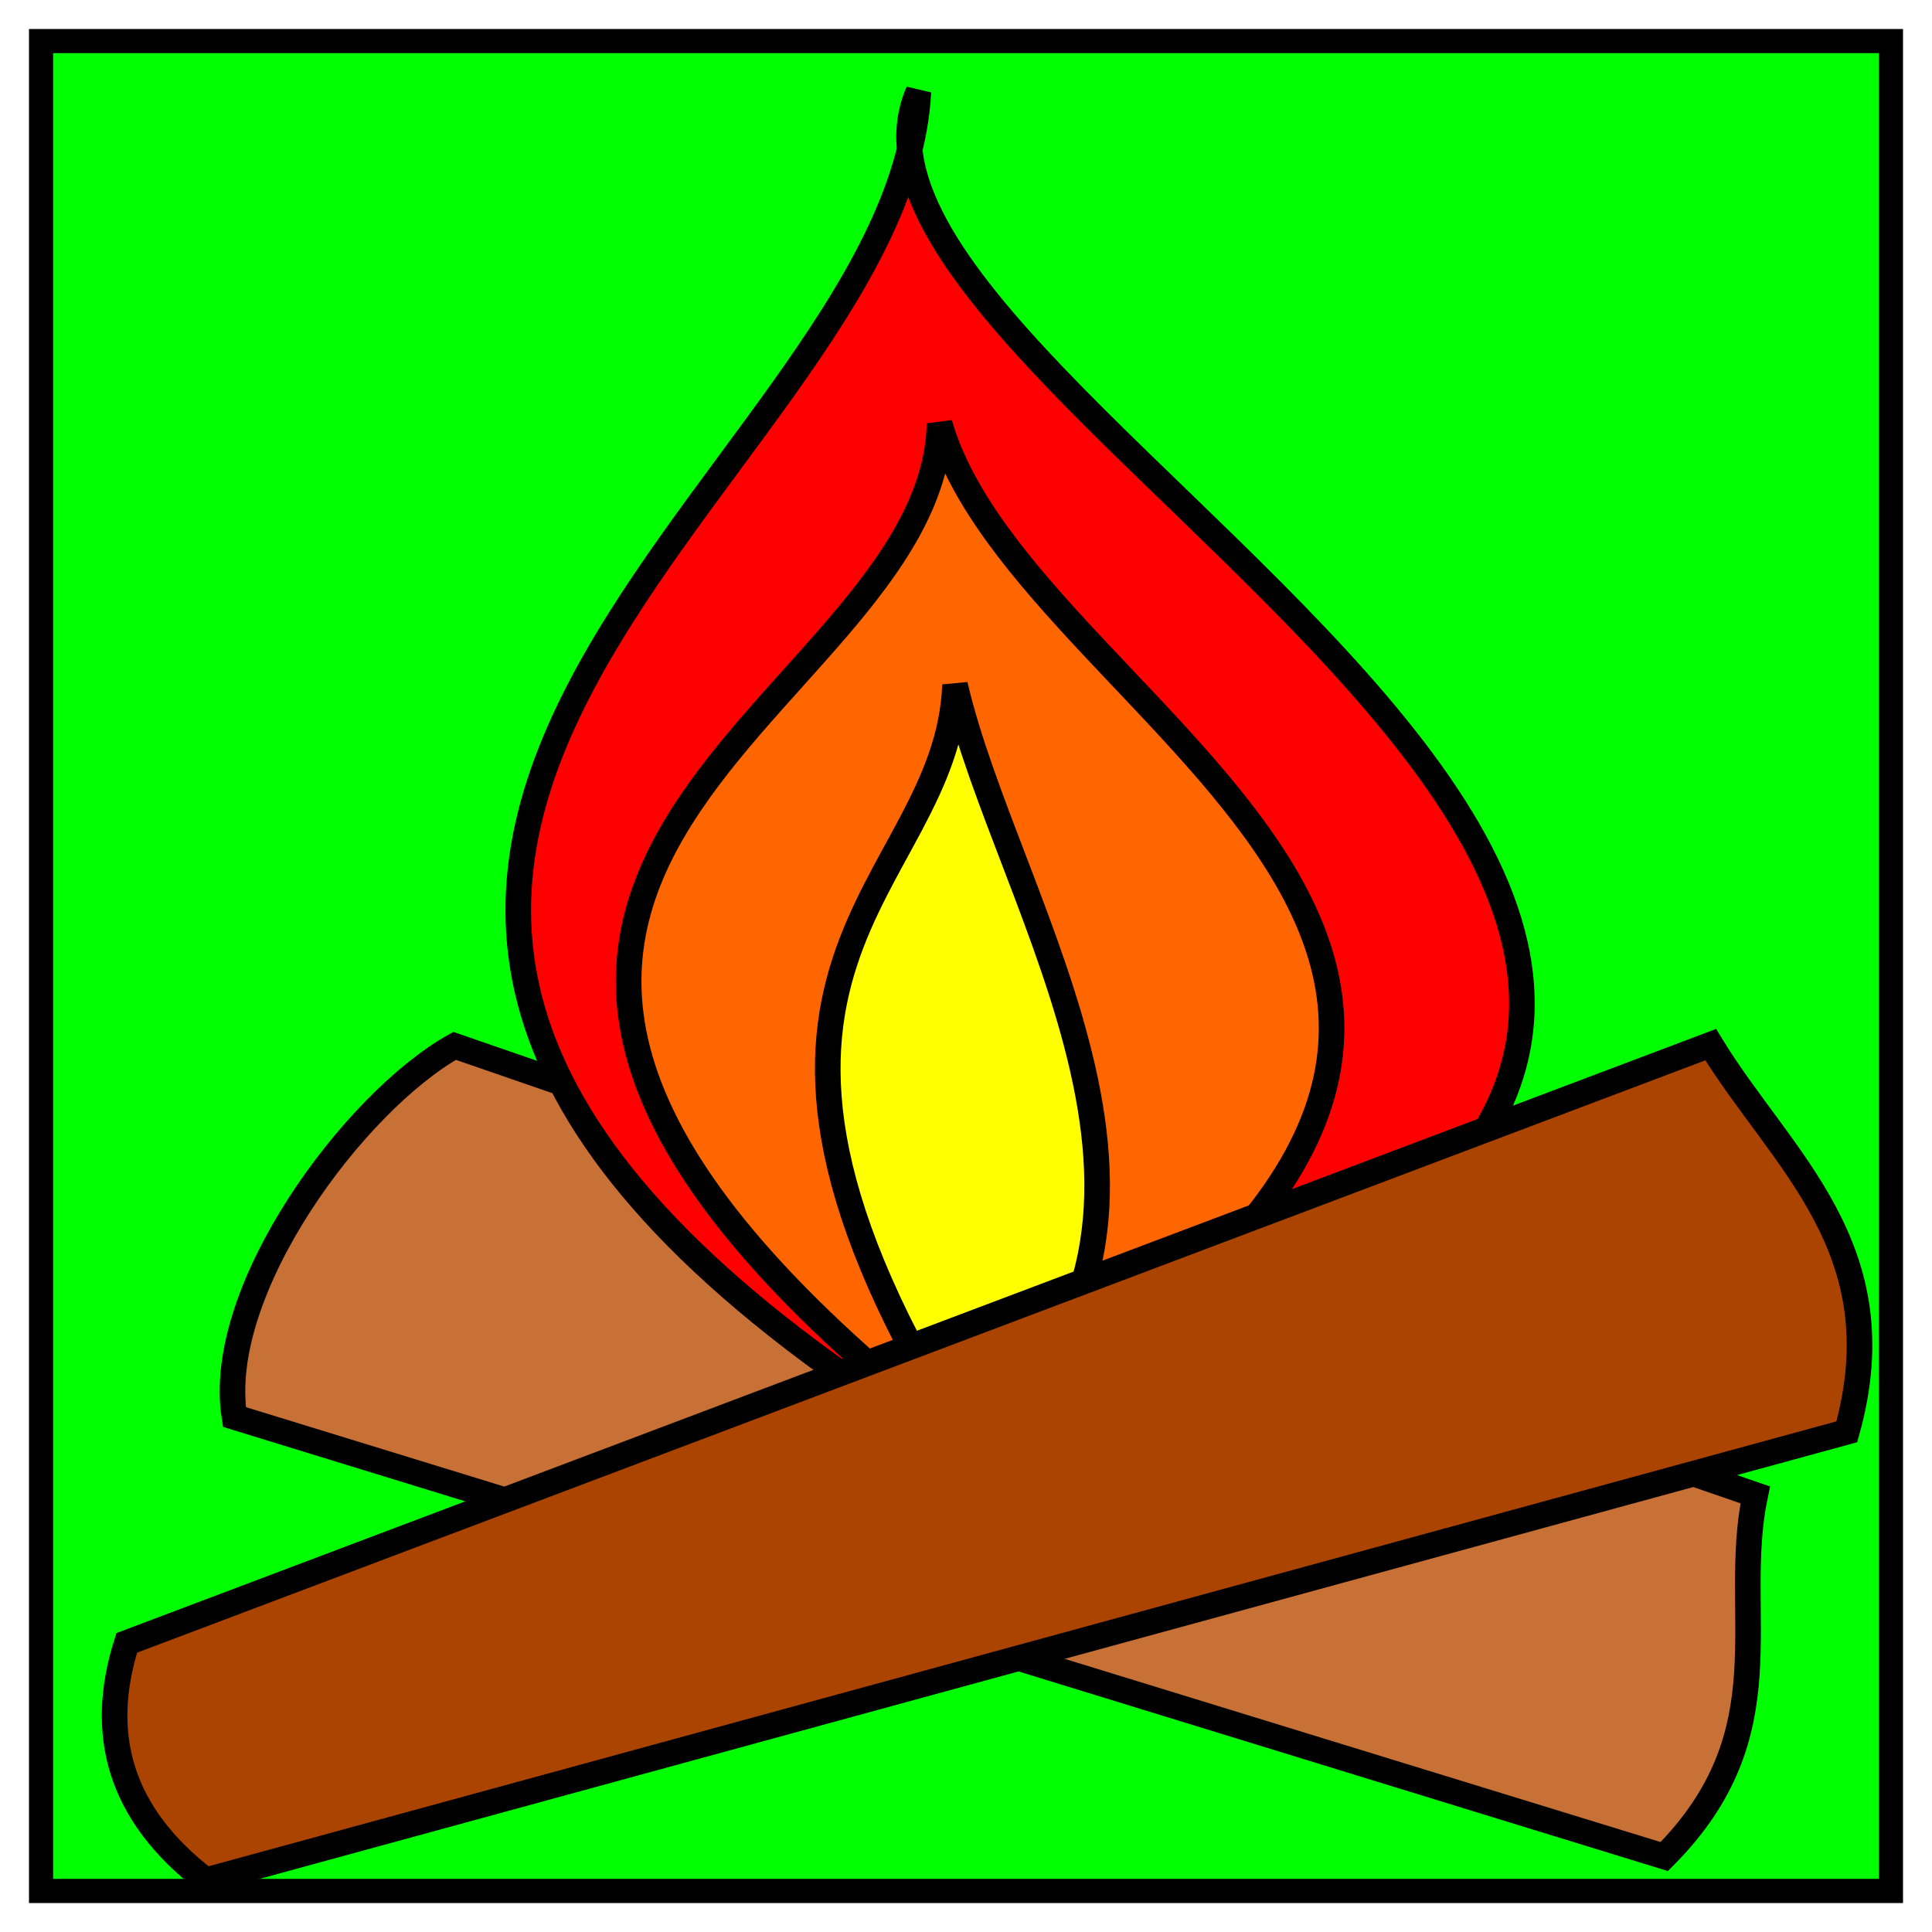
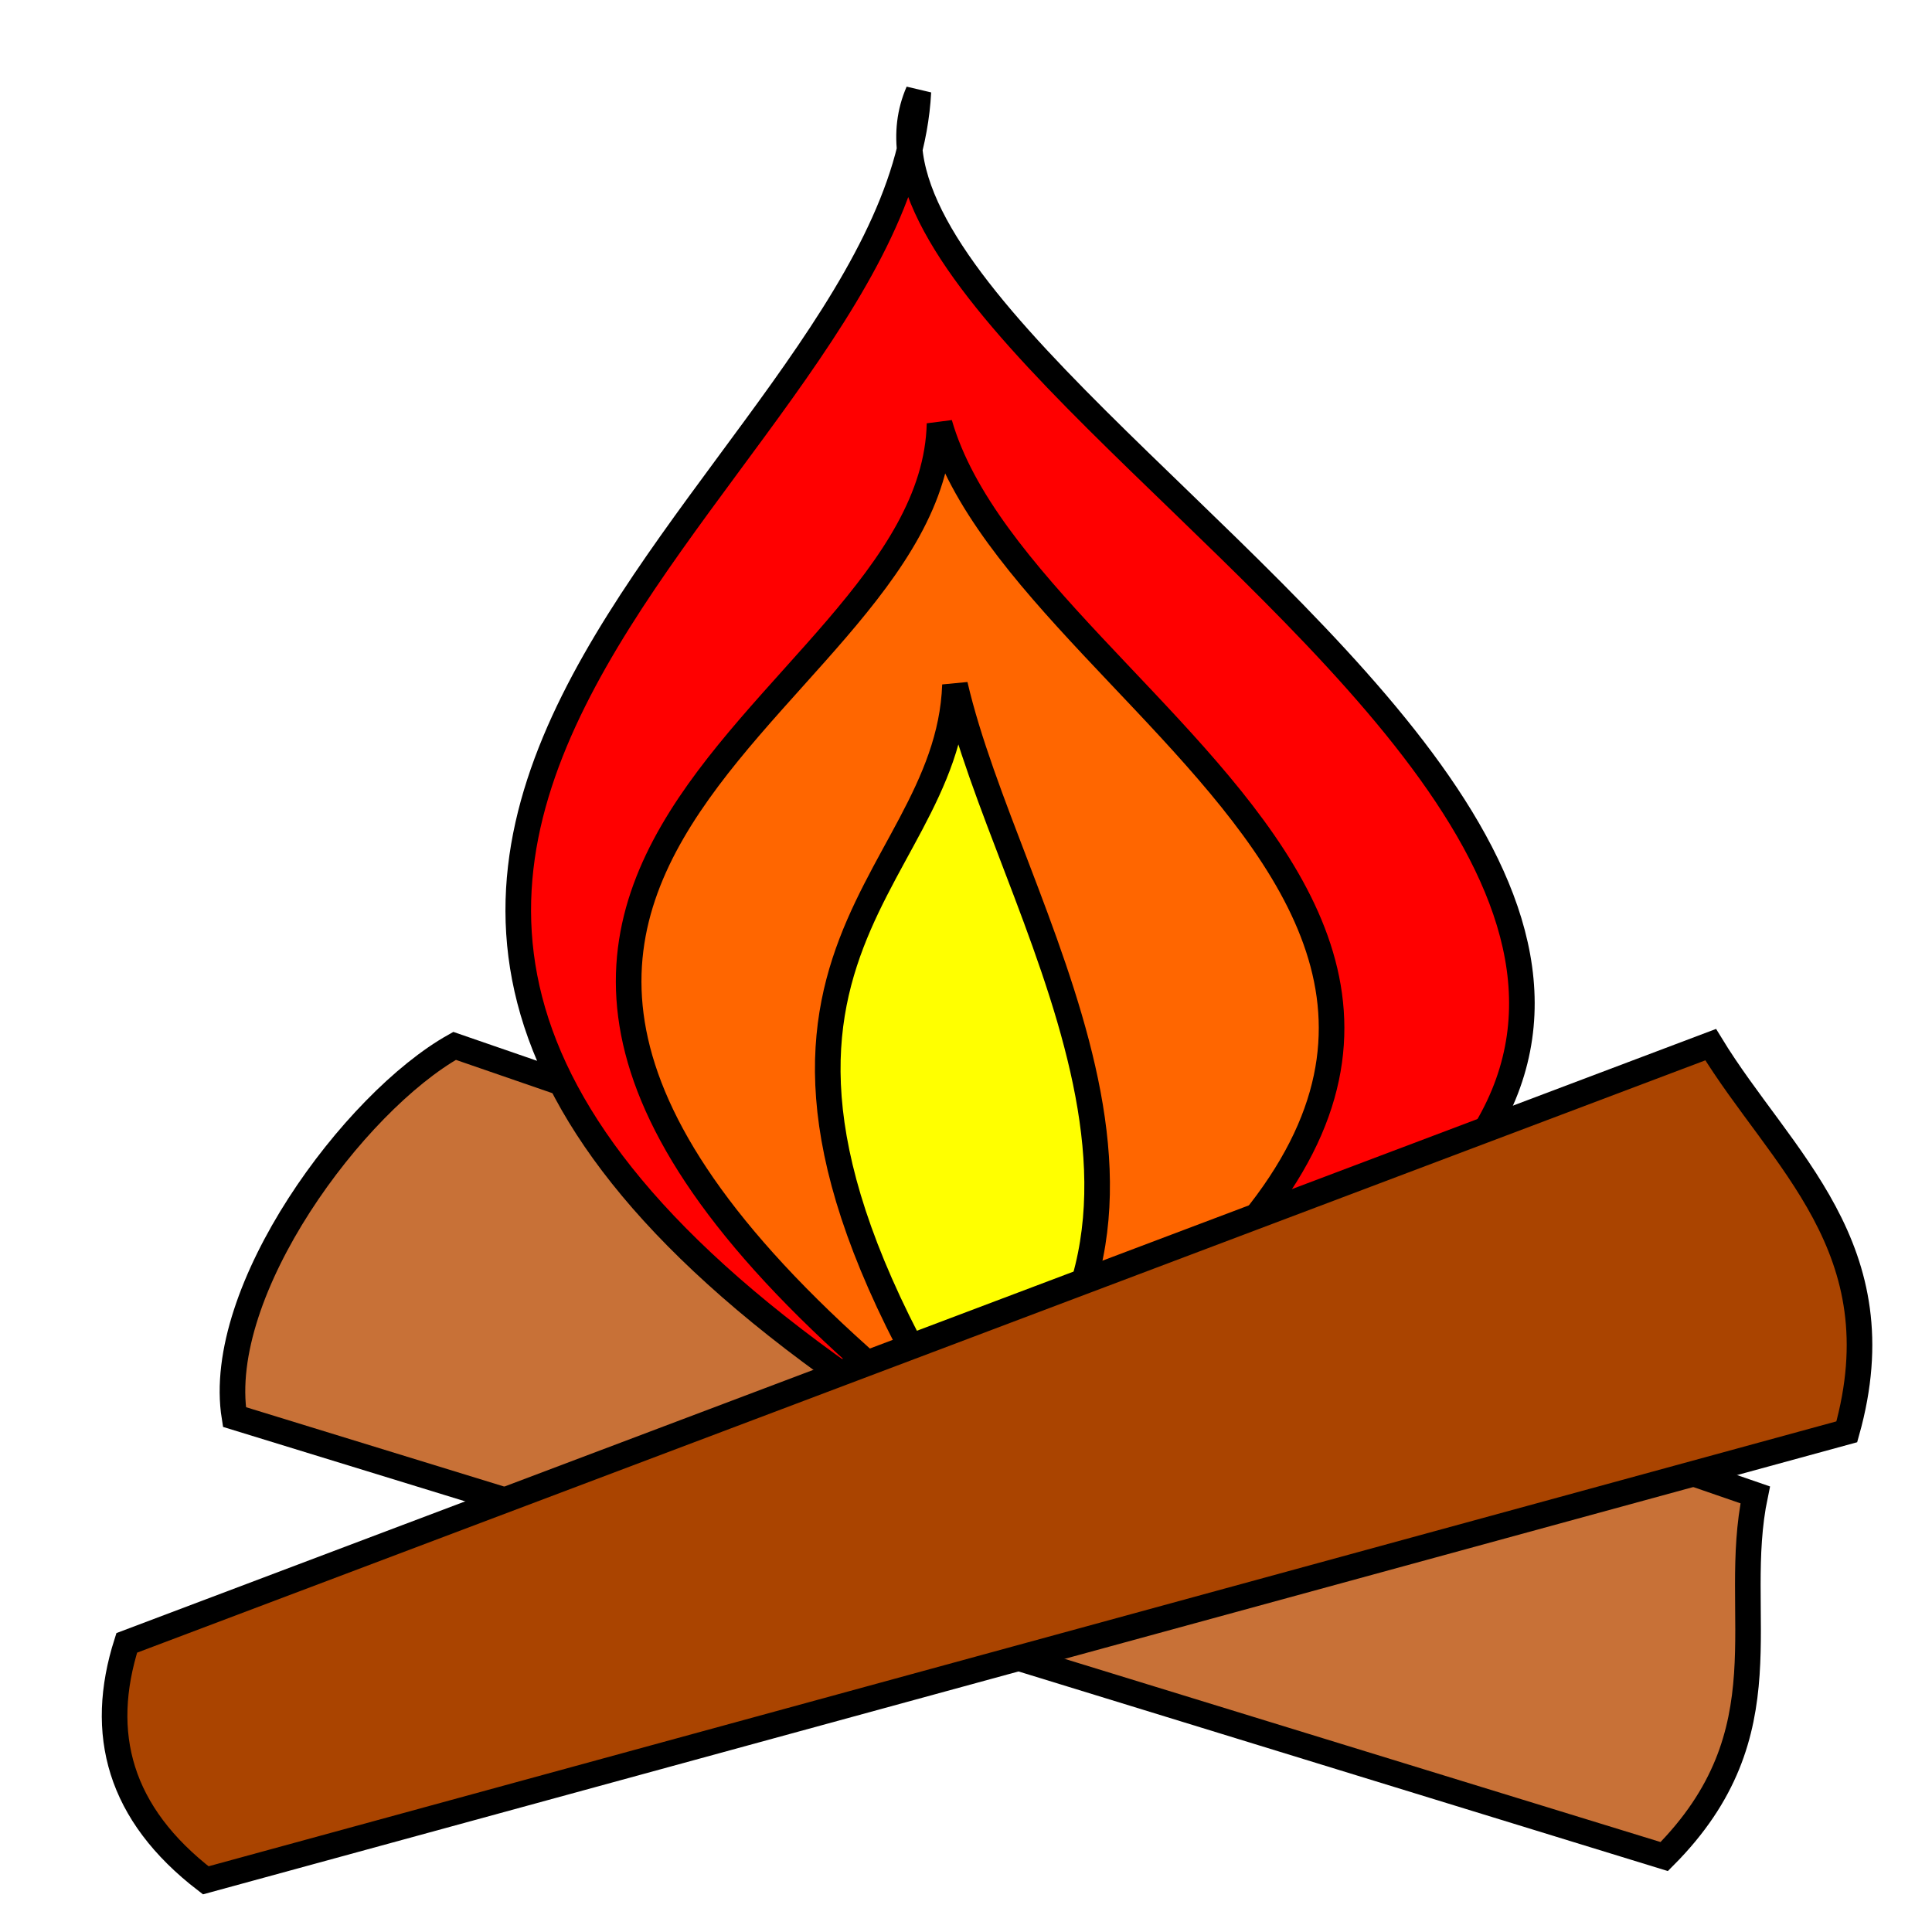
<svg xmlns="http://www.w3.org/2000/svg" width="20mm" height="20mm" viewBox="0 0 20 20" version="1.1" id="svg135">
  <defs id="defs132" />
  <g id="layer1">
-     <rect style="fill:#00ff00;fill-opacity:1;stroke:#000000;stroke-width:0.5;stroke-linecap:round;stroke-dasharray:none;paint-order:stroke fill markers;stop-color:#000000" id="rect3256" width="18.9" height="18.9" x="0.55" y="0.55" />
    <path style="fill:#c87137;stroke:#000000;stroke-width:0.265px;stroke-linecap:butt;stroke-linejoin:miter;stroke-opacity:1" d="M 2.427,14.669 C 2.217,13.36 3.664,11.411 4.706,10.827 l 13.464,4.648 c -0.261,1.246 0.343,2.456 -0.942,3.744 z" id="path4318" />
    <path style="fill:#ff0000;stroke:#000000;stroke-width:0.265px;stroke-linecap:butt;stroke-linejoin:miter;stroke-opacity:1" d="M 9.823,14.96 C 24.042,10.432 8.038,4.313 9.507,0.95 9.296,5.088 0.09,8.965 9.823,14.96 Z" id="path4322" />
    <path style="fill:#ff6600;stroke:#000000;stroke-width:0.265px;stroke-linecap:butt;stroke-linejoin:miter;stroke-opacity:1" d="M 10.041,14.988 C 18.188,10.063 10.634,7.546 9.726,4.385 9.656,7.486 2.316,9.024 10.041,14.988 Z" id="path4324" />
    <path style="fill:#ffff00;stroke:#000000;stroke-width:0.265px;stroke-linecap:butt;stroke-linejoin:miter;stroke-opacity:1" d="M 10.028,14.978 C 6.871,9.967 9.808,9.241 9.886,7.09 10.428,9.43 12.823,12.719 10.028,14.978 Z" id="path4326" />
    <path style="fill:#aa4400;stroke:#000000;stroke-width:0.265px;stroke-linecap:butt;stroke-linejoin:miter;stroke-opacity:1" d="M 1.312,17.007 17.709,10.814 c 0.726,1.191 1.943,2.104 1.409,4.008 L 2.13,19.465 C 1.232,18.775 1.013,17.945 1.312,17.007 Z" id="path4320" />
  </g>
</svg>
